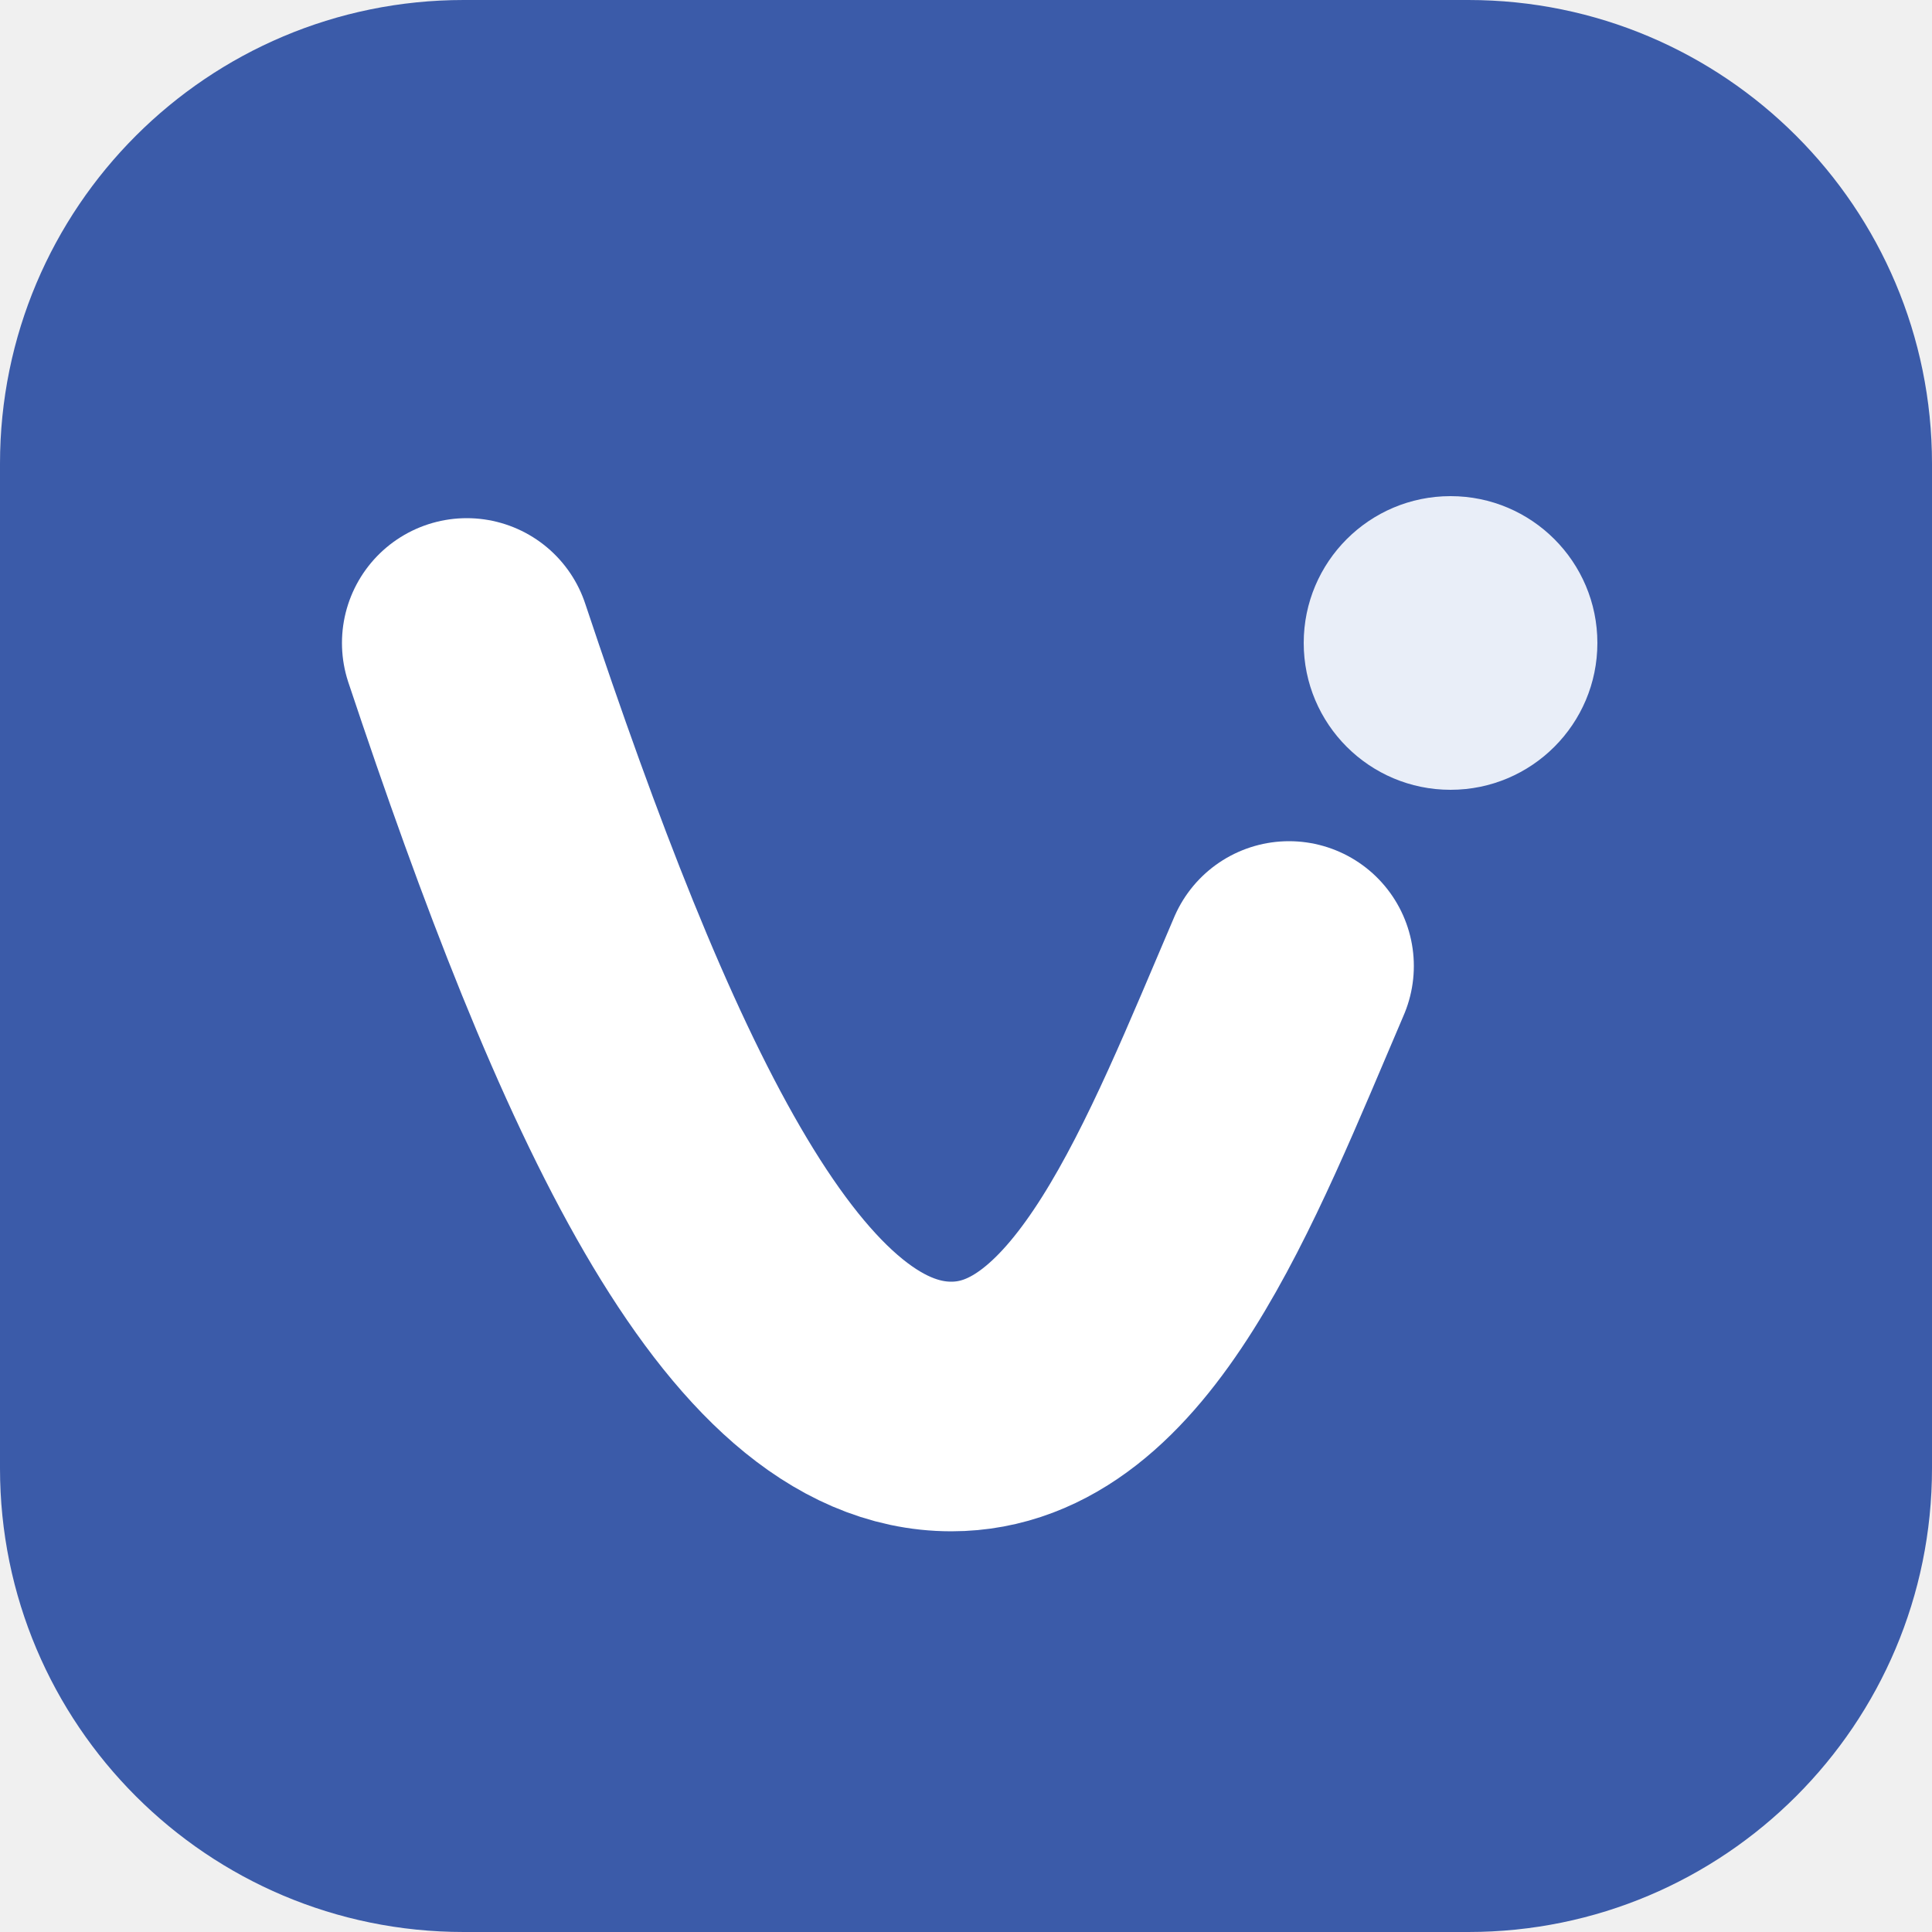
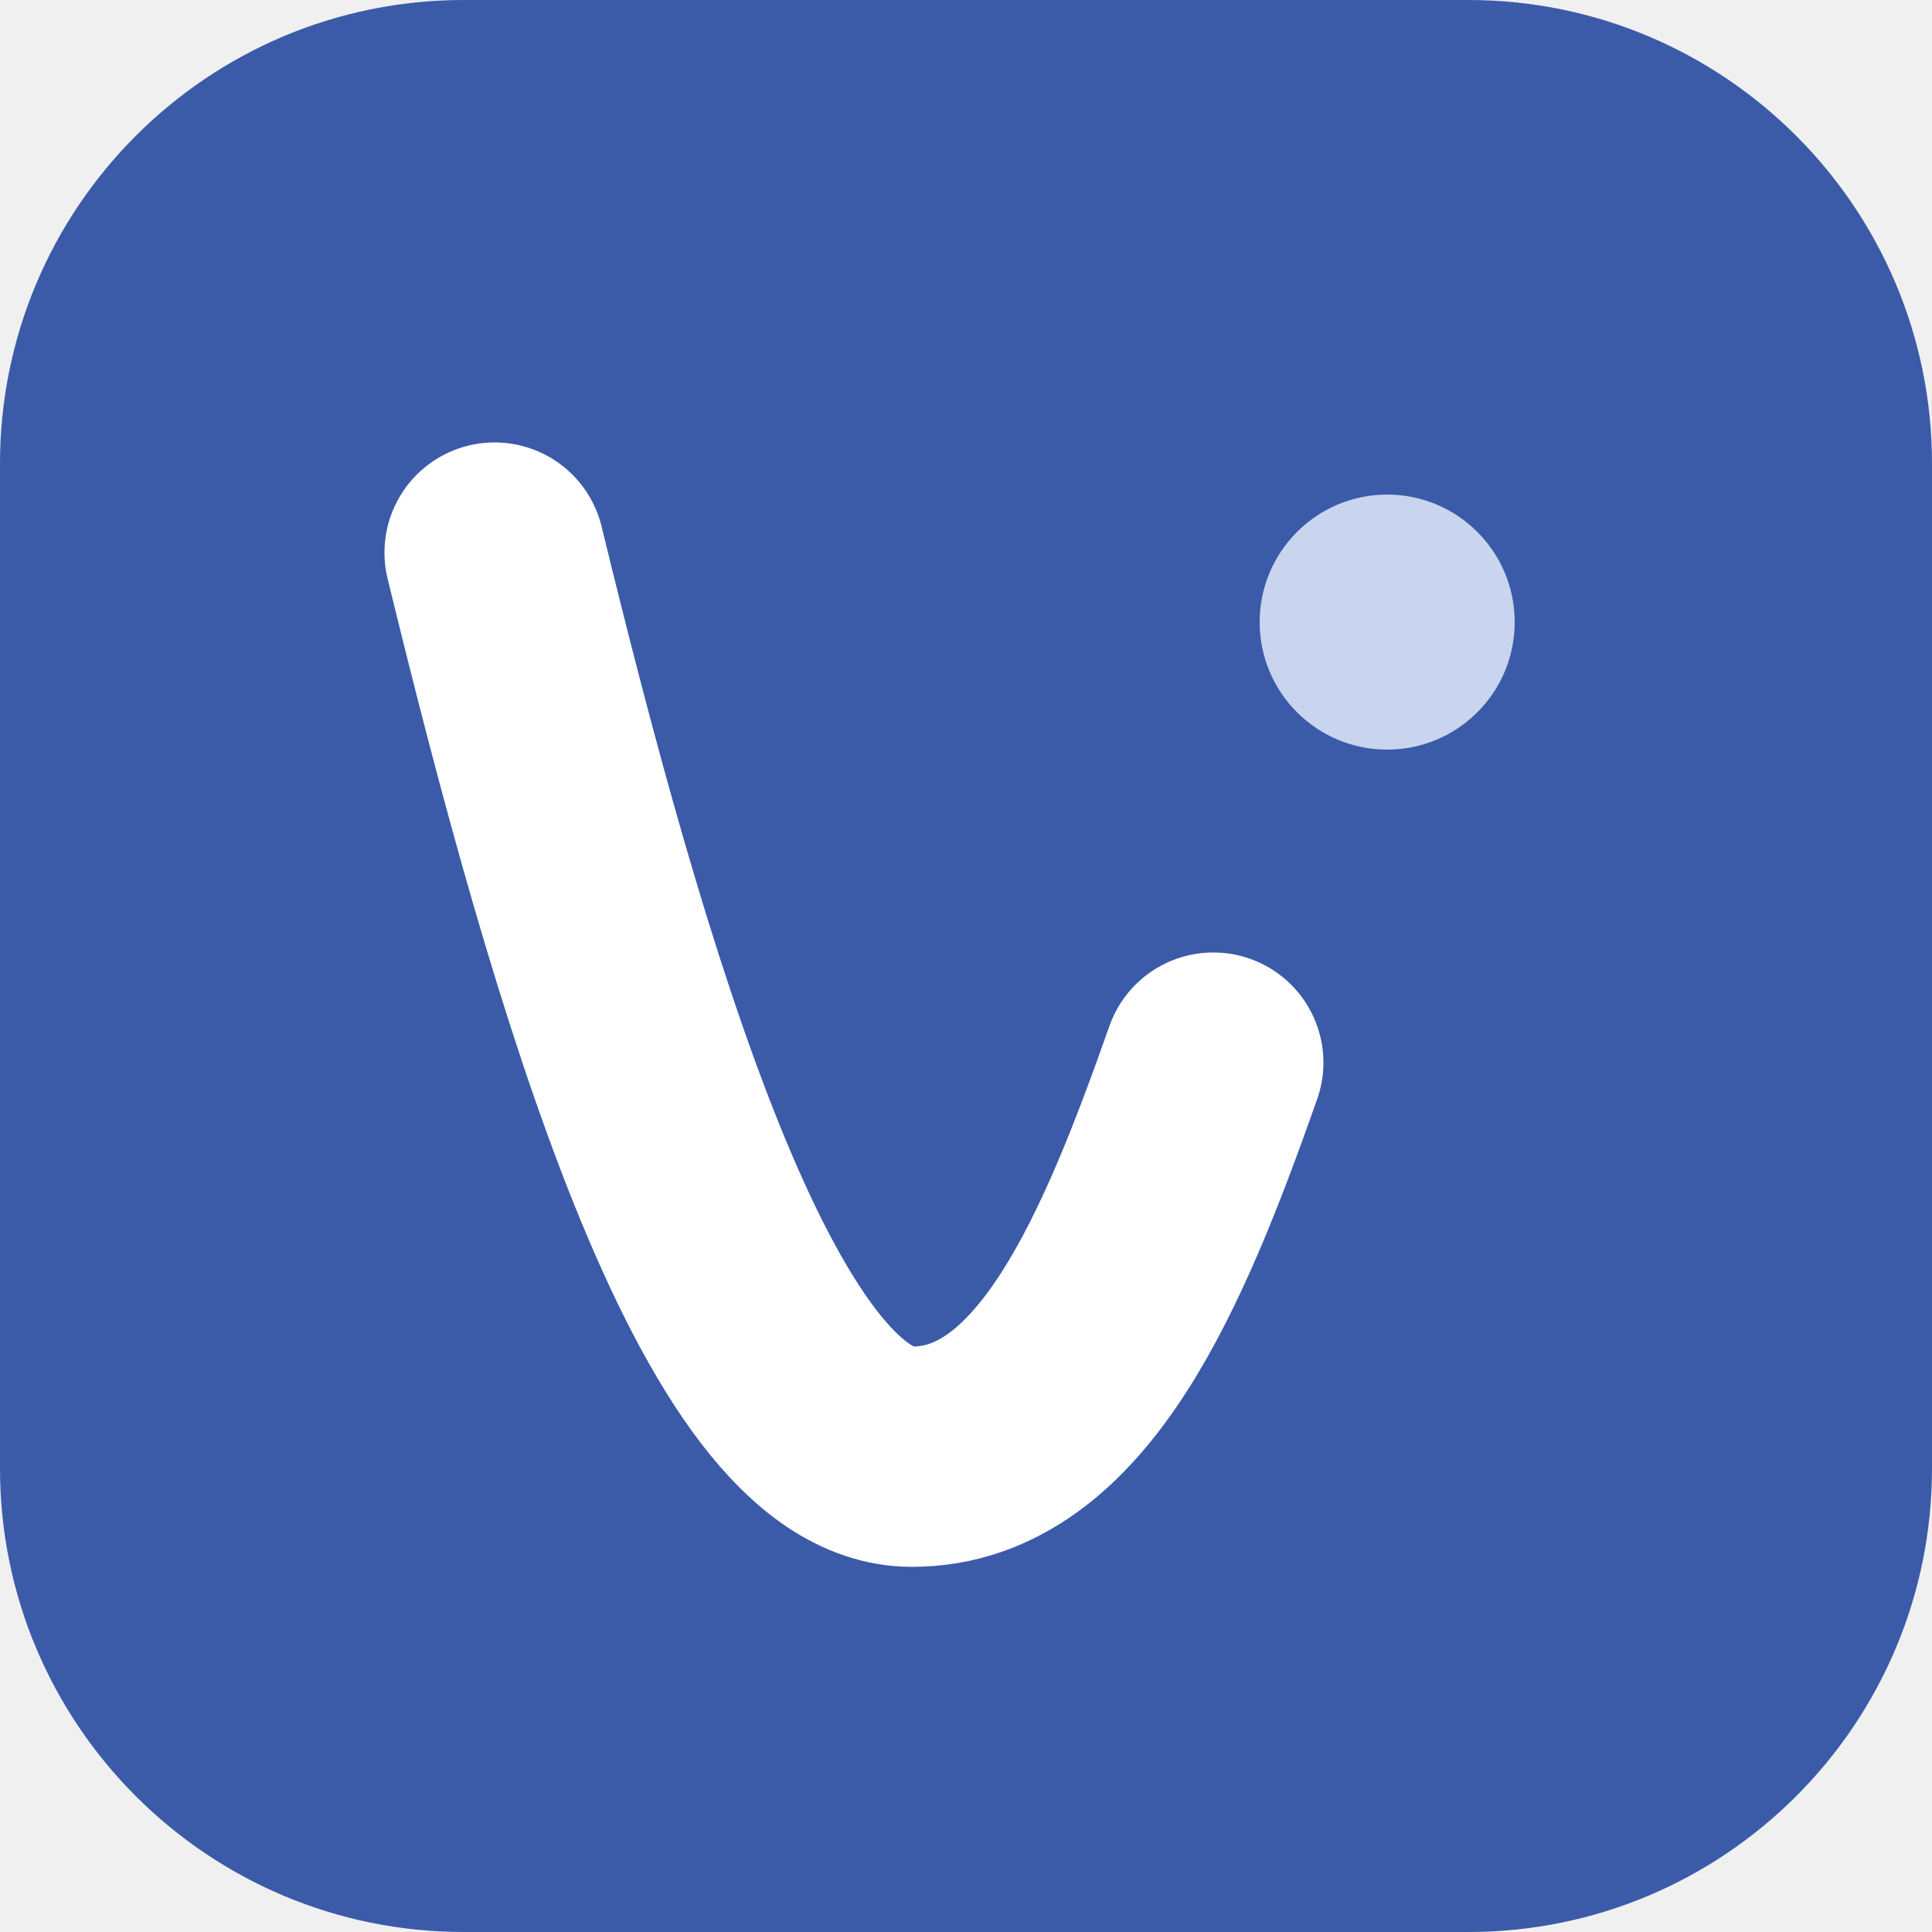
<svg xmlns="http://www.w3.org/2000/svg" viewBox="0 0 100 100">
  <rect width="100" height="100" rx="24" fill="#3B5BA9" />
-   <g transform="translate(12 12) scale(0.76)">
-     <path d="M16 28 C26 58 36 80 49 80 C60 80 66 64 72 50" fill="none" stroke="#FFFFFF" stroke-width="17" stroke-linecap="round" />
-     <circle cx="83" cy="28" r="10" fill="#E9EEF8" />
+   <g transform="translate(19 22) scale(0.6)">
+     <path d="M11 11 C20 48 32 89 47 89 C60 89 67 72 73 55" fill="none" stroke="#FFFFFF" stroke-width="19" stroke-linecap="round" />
+     <circle cx="88" cy="17" r="11" fill="#C9D4EE" />
  </g>
</svg>
